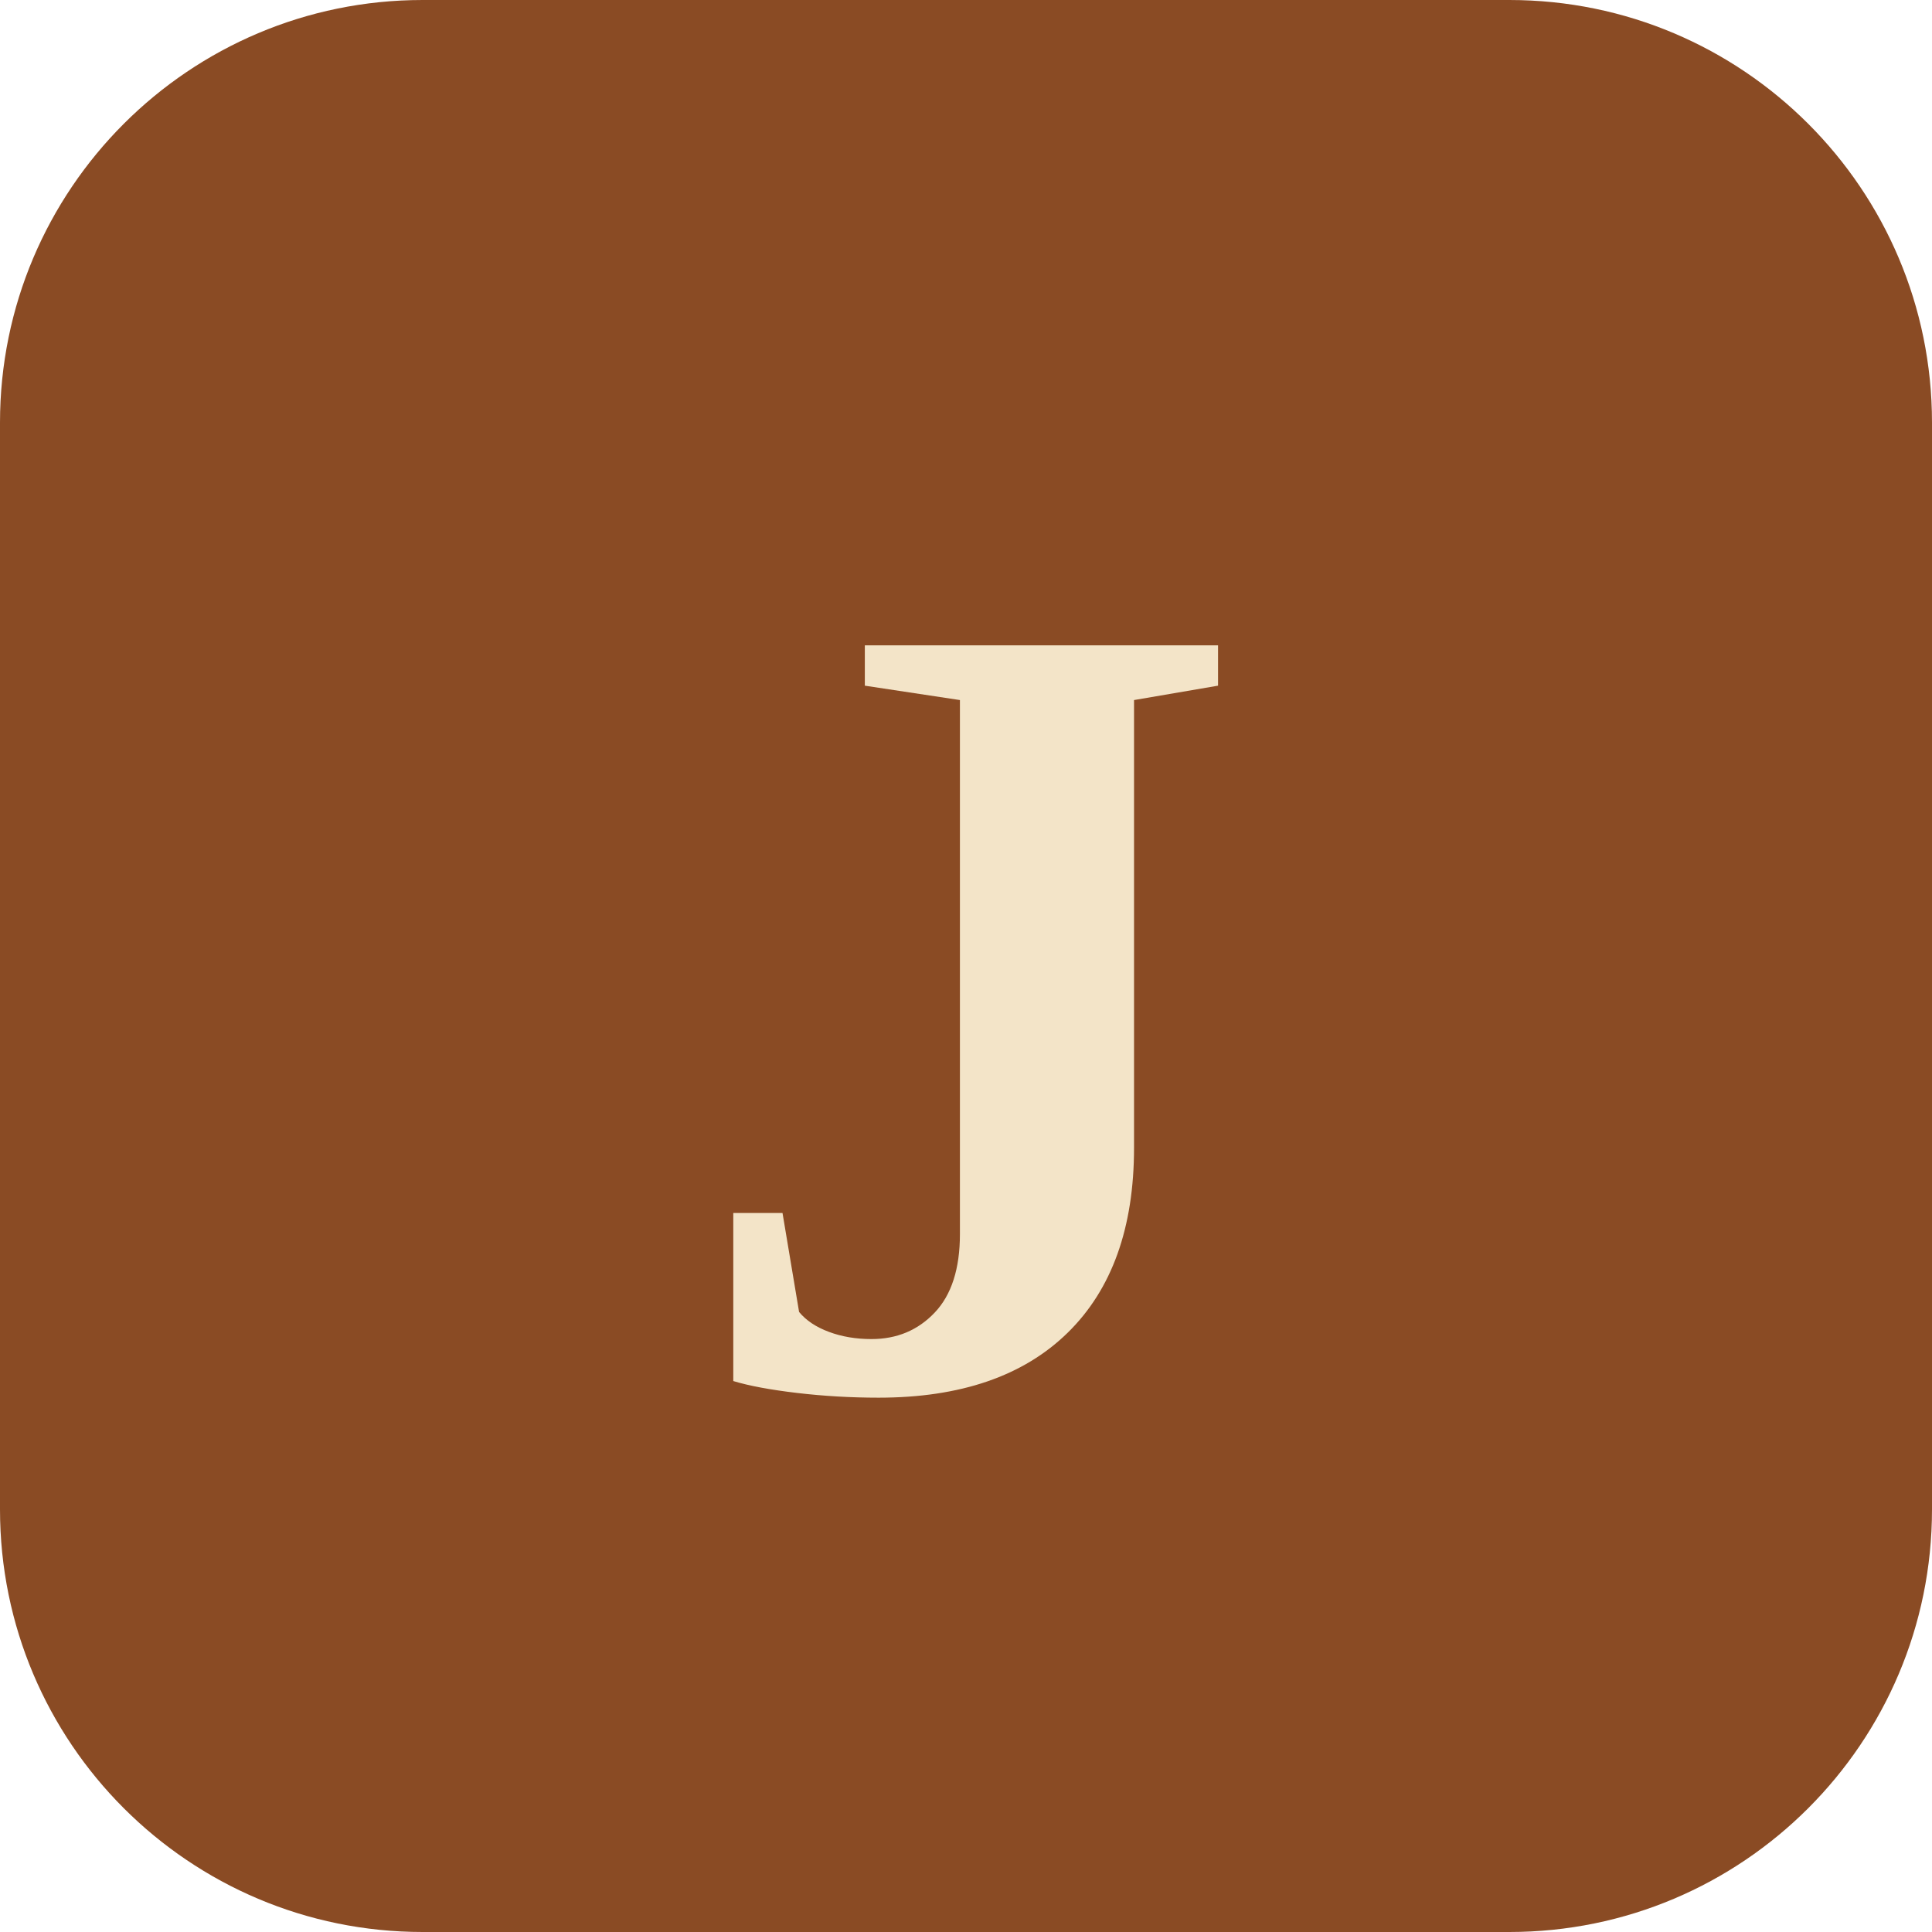
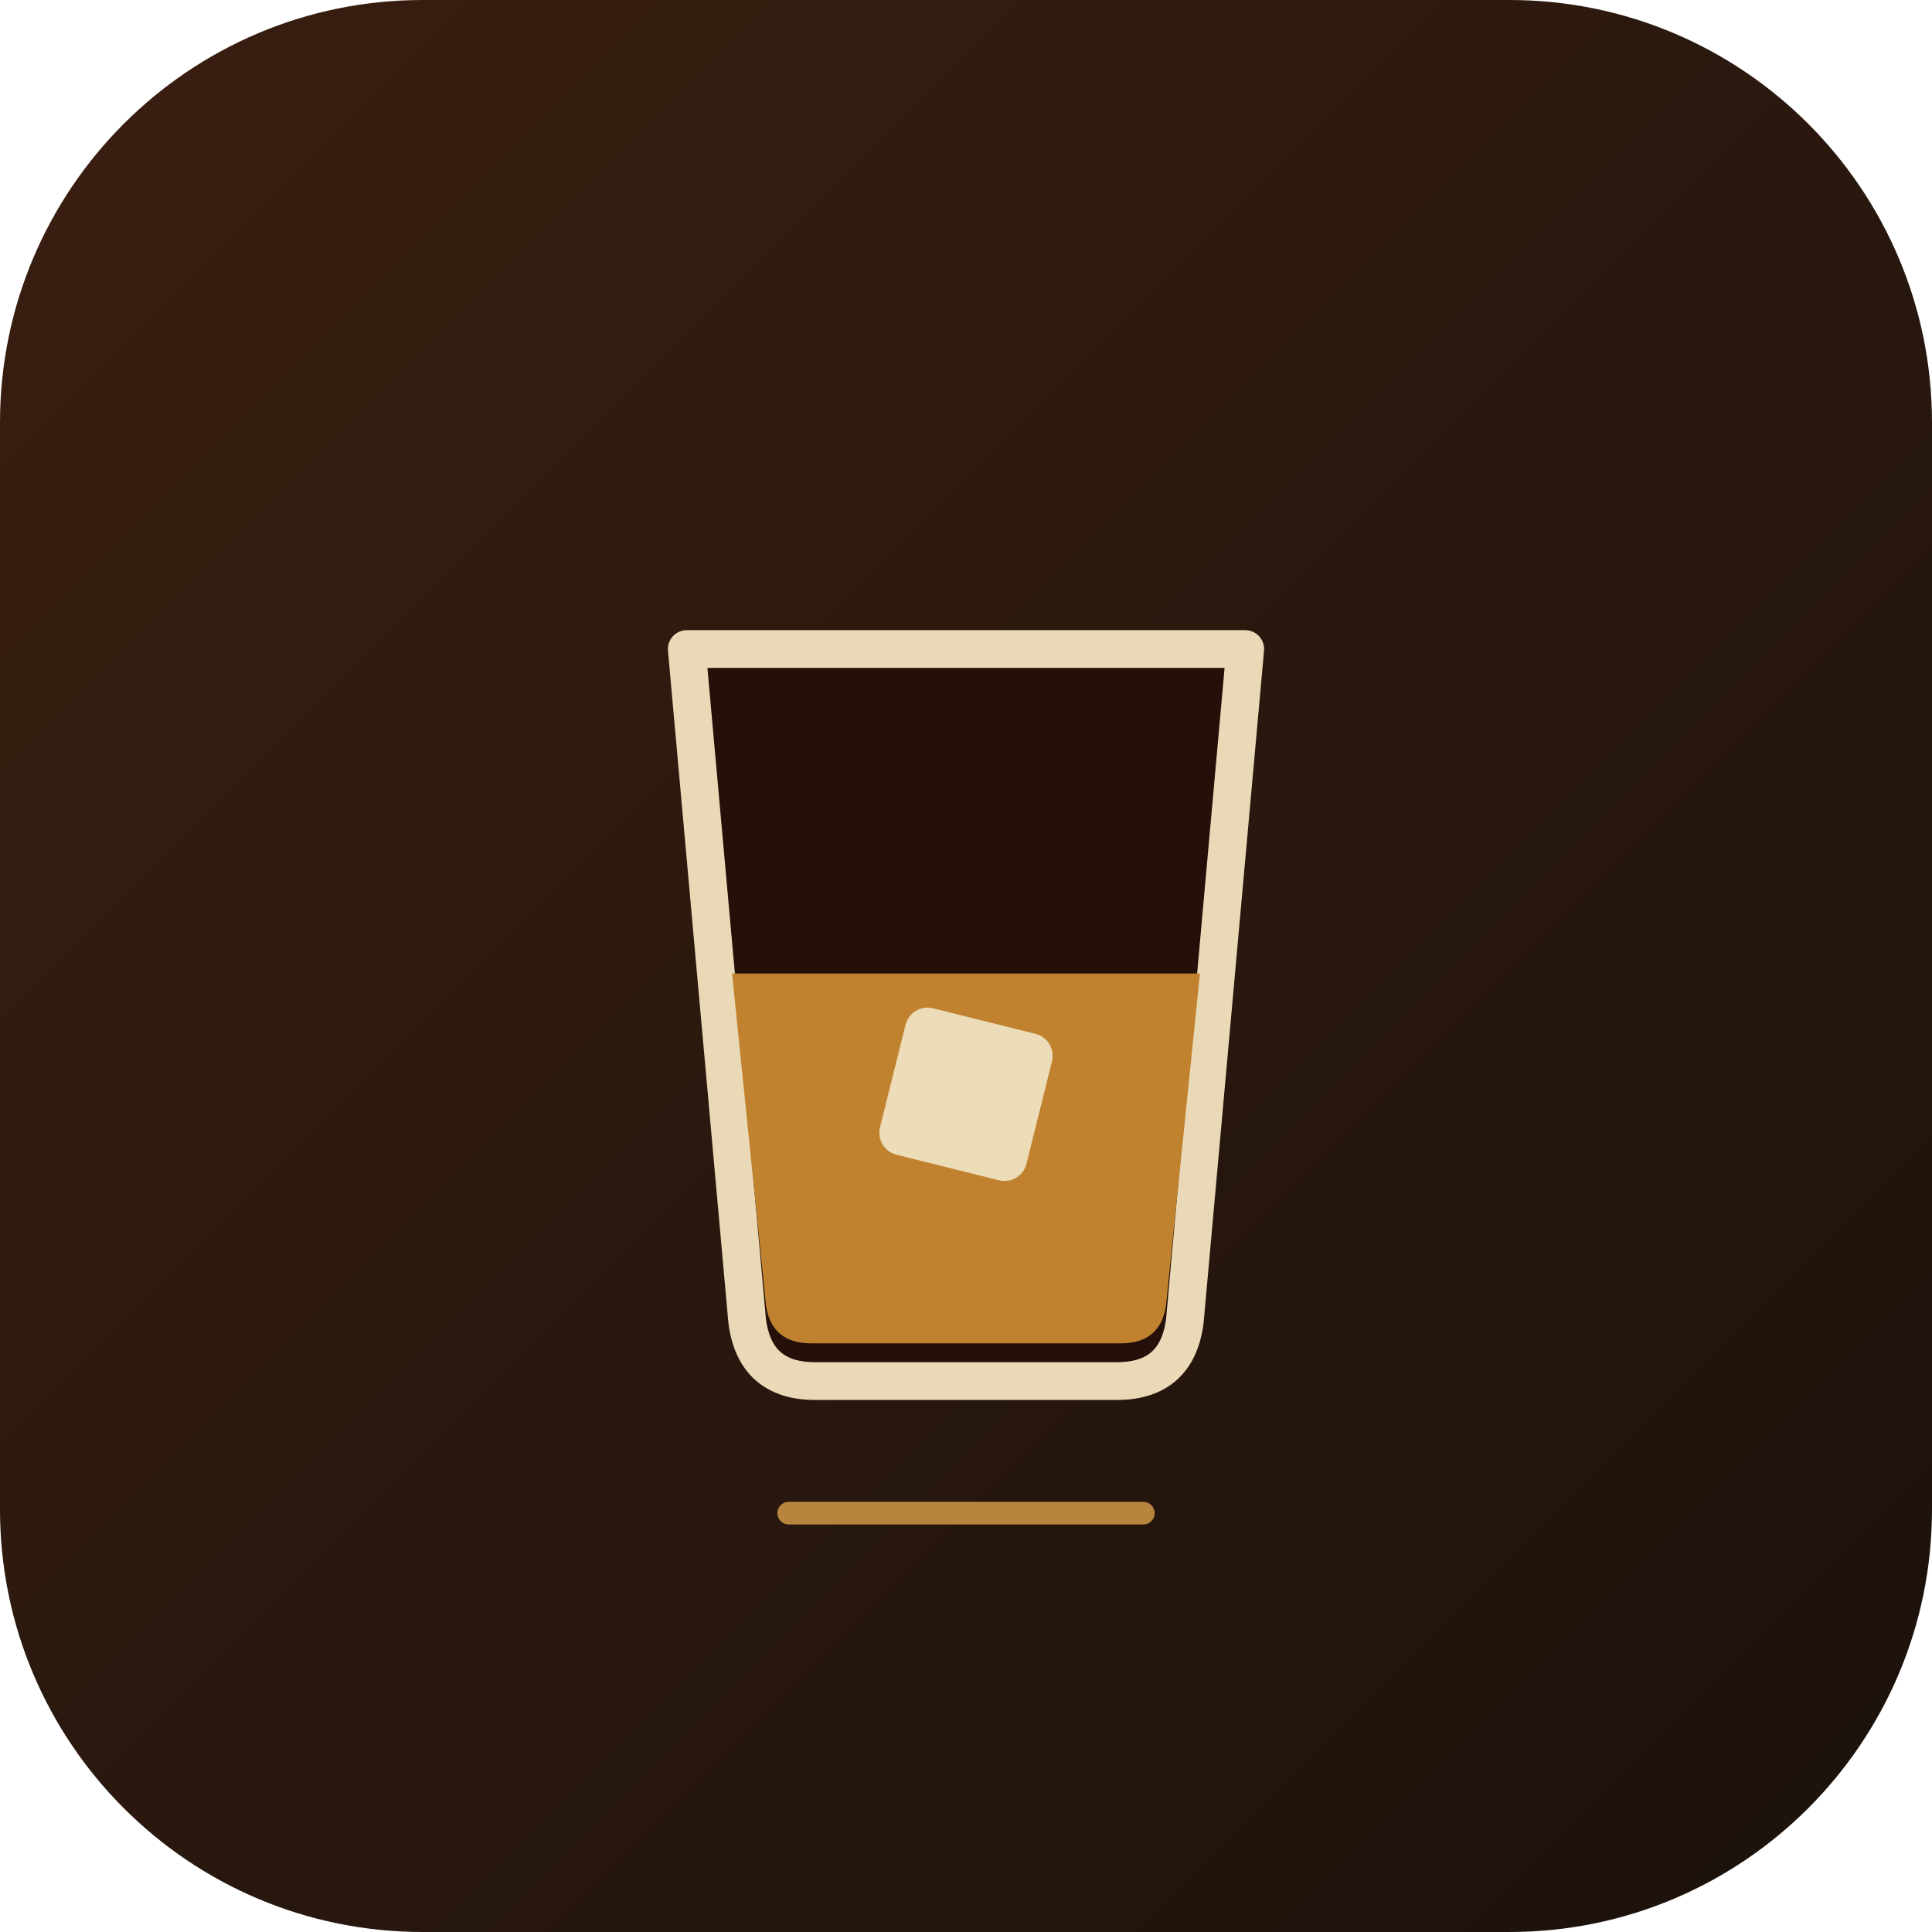
<svg xmlns="http://www.w3.org/2000/svg" width="512" height="512" viewBox="0 0 512 512">
-   <rect width="512" height="512" rx="112" fill="#8A4B24" />
-   <text x="50%" y="52%" dominant-baseline="central" text-anchor="middle" font-family="Georgia, 'Times New Roman', serif" font-size="300" font-weight="700" fill="#F3E4C8">J</text>
+   <defs>
+     <linearGradient id="bbb" x1="0" y1="0" x2="1" y2="1">
+       <stop offset="0" stop-color="#3A1E10" />
+       <stop offset="1" stop-color="#1A120C" />
+     </linearGradient>
+   </defs>
+   <rect width="512" height="512" rx="112" fill="url(#bbb)" />
+   <path d="M182 172 L330 172 L314 350 Q312 366 296 366 L216 366 Q200 366 198 350 Z" fill="#241009" stroke="#EAD9B6" stroke-width="10" stroke-linejoin="round" />
+   <path d="M194 258 L318 258 L309 346 Q307.5 356 297 356 L215 356 Q204.5 356 203 346 Z" fill="#C0822F" />
+   <rect x="236" y="270" width="40" height="40" rx="6" fill="#F2E6C7" fill-opacity="0.9" transform="rotate(14 256 290)" />
+   <rect x="206" y="398" width="100" height="6" rx="3" fill="#B8853F" />
</svg>
